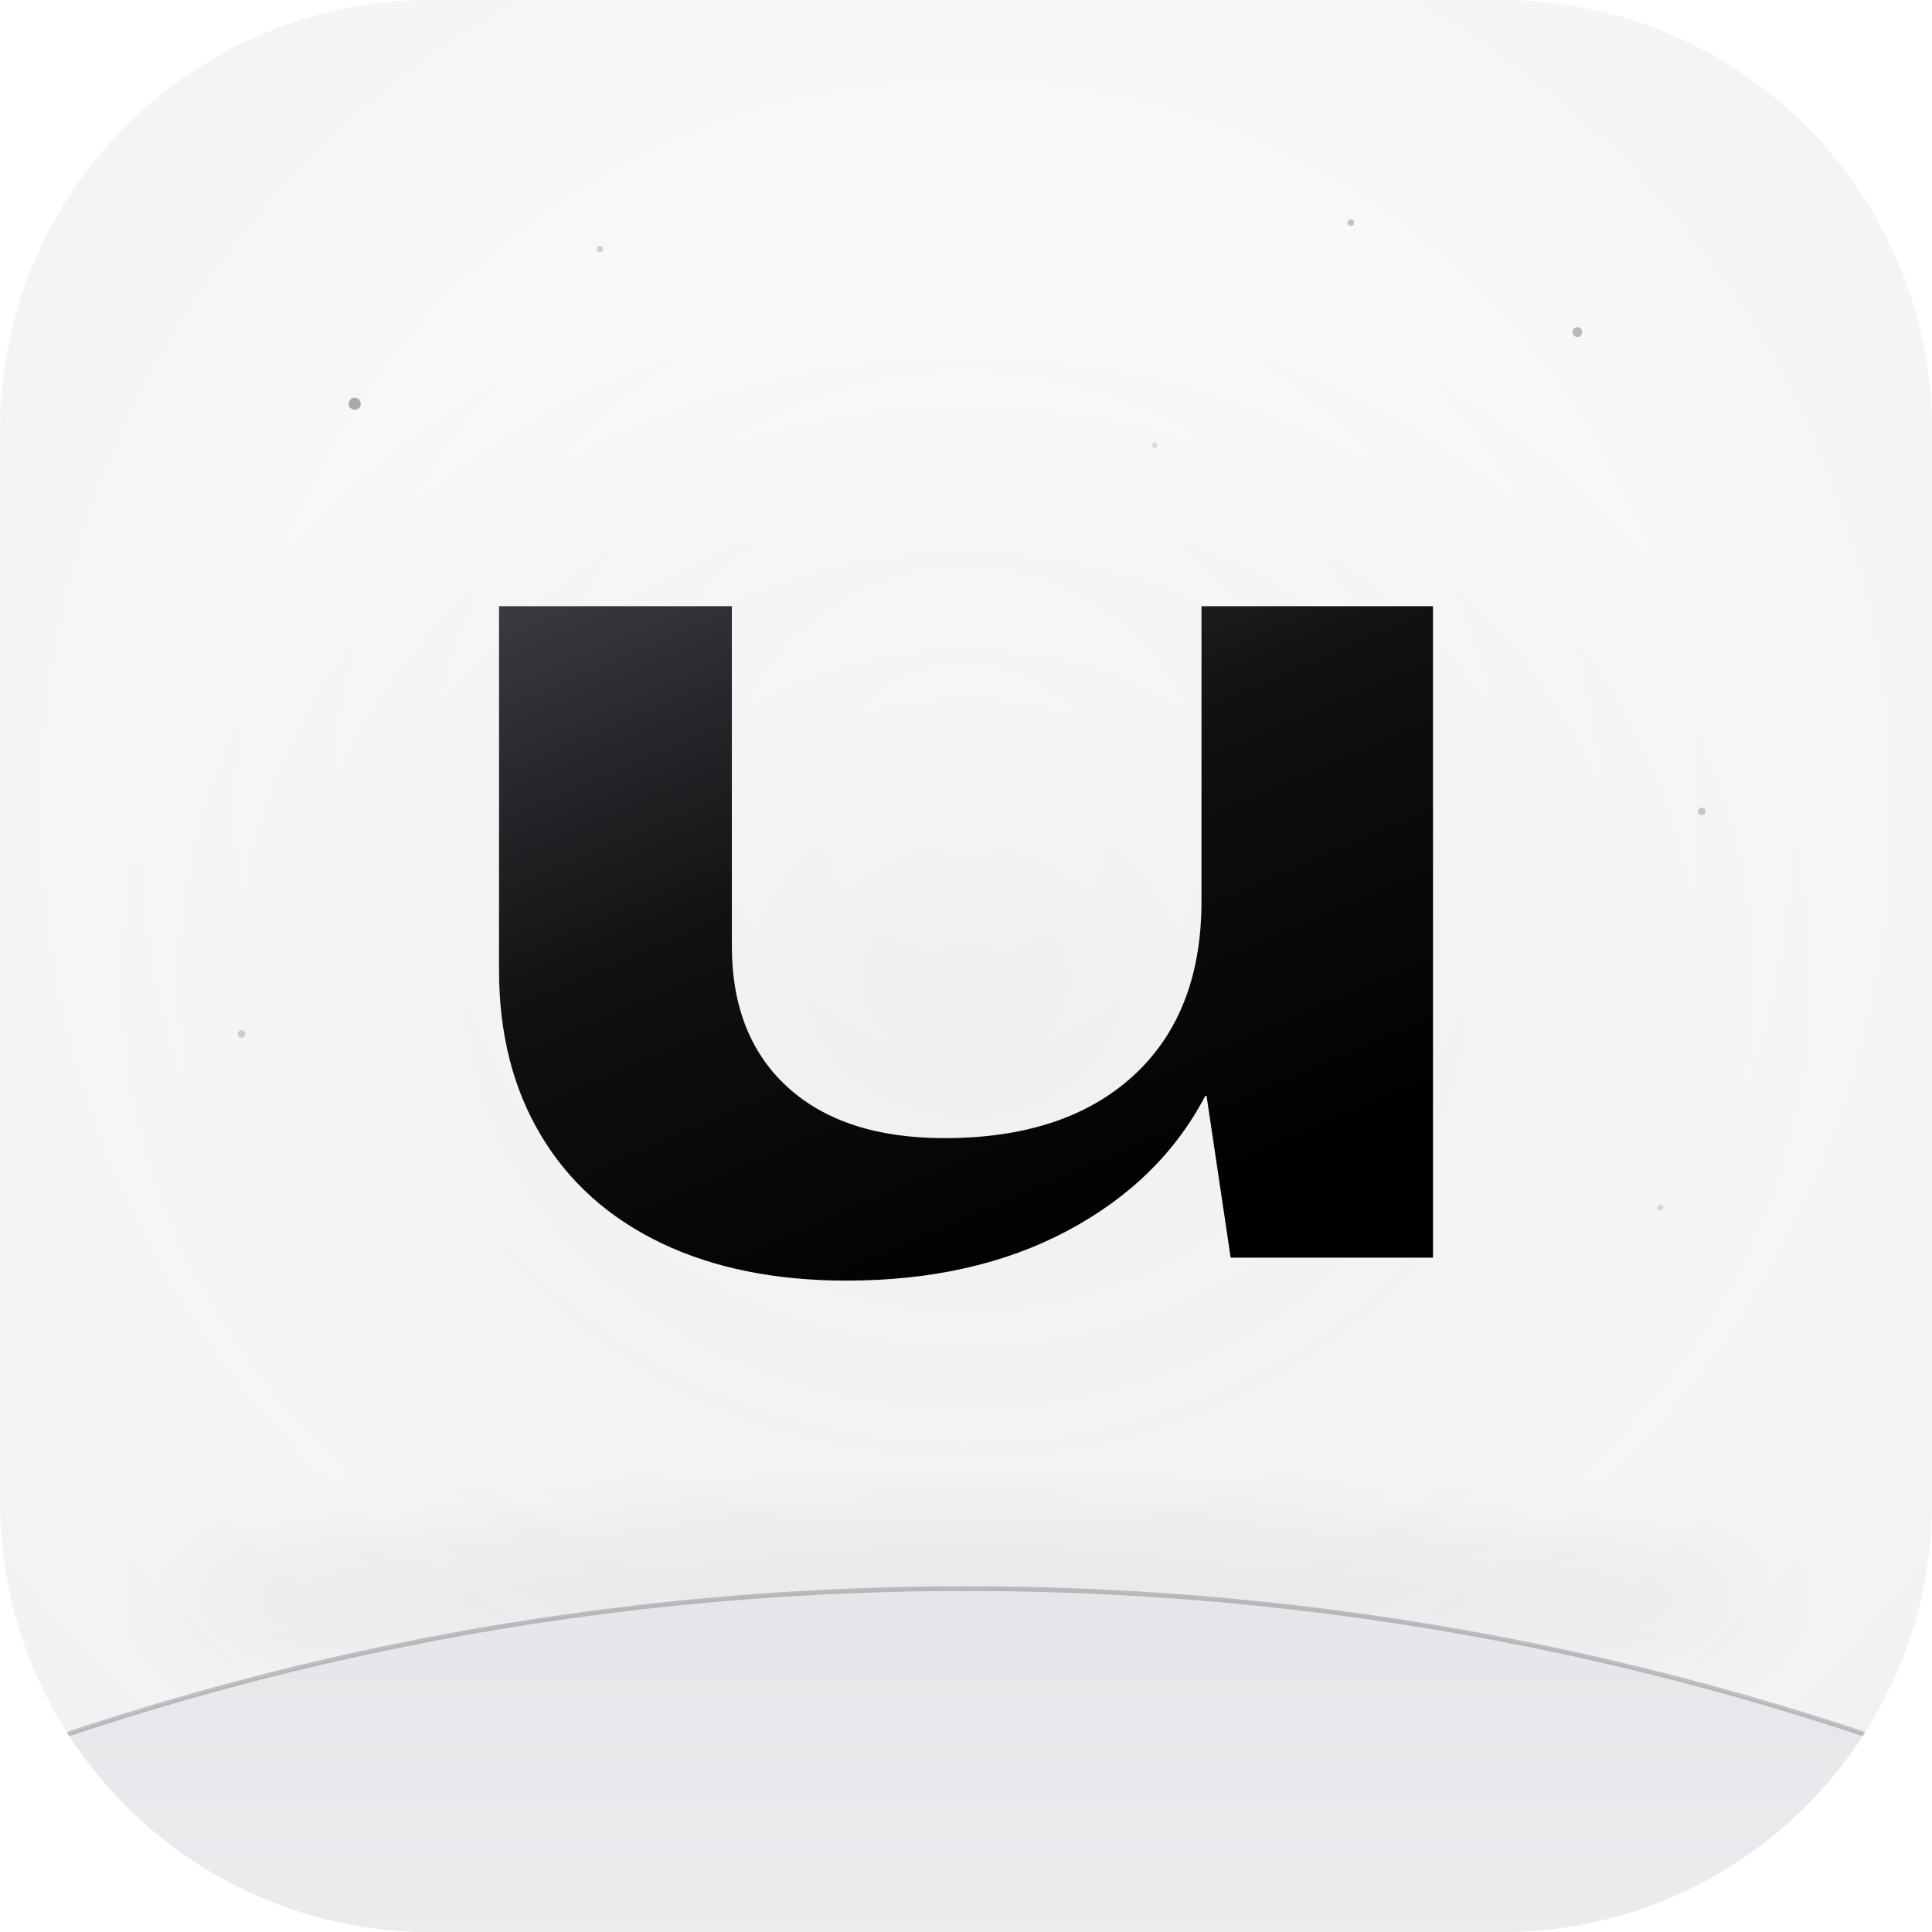
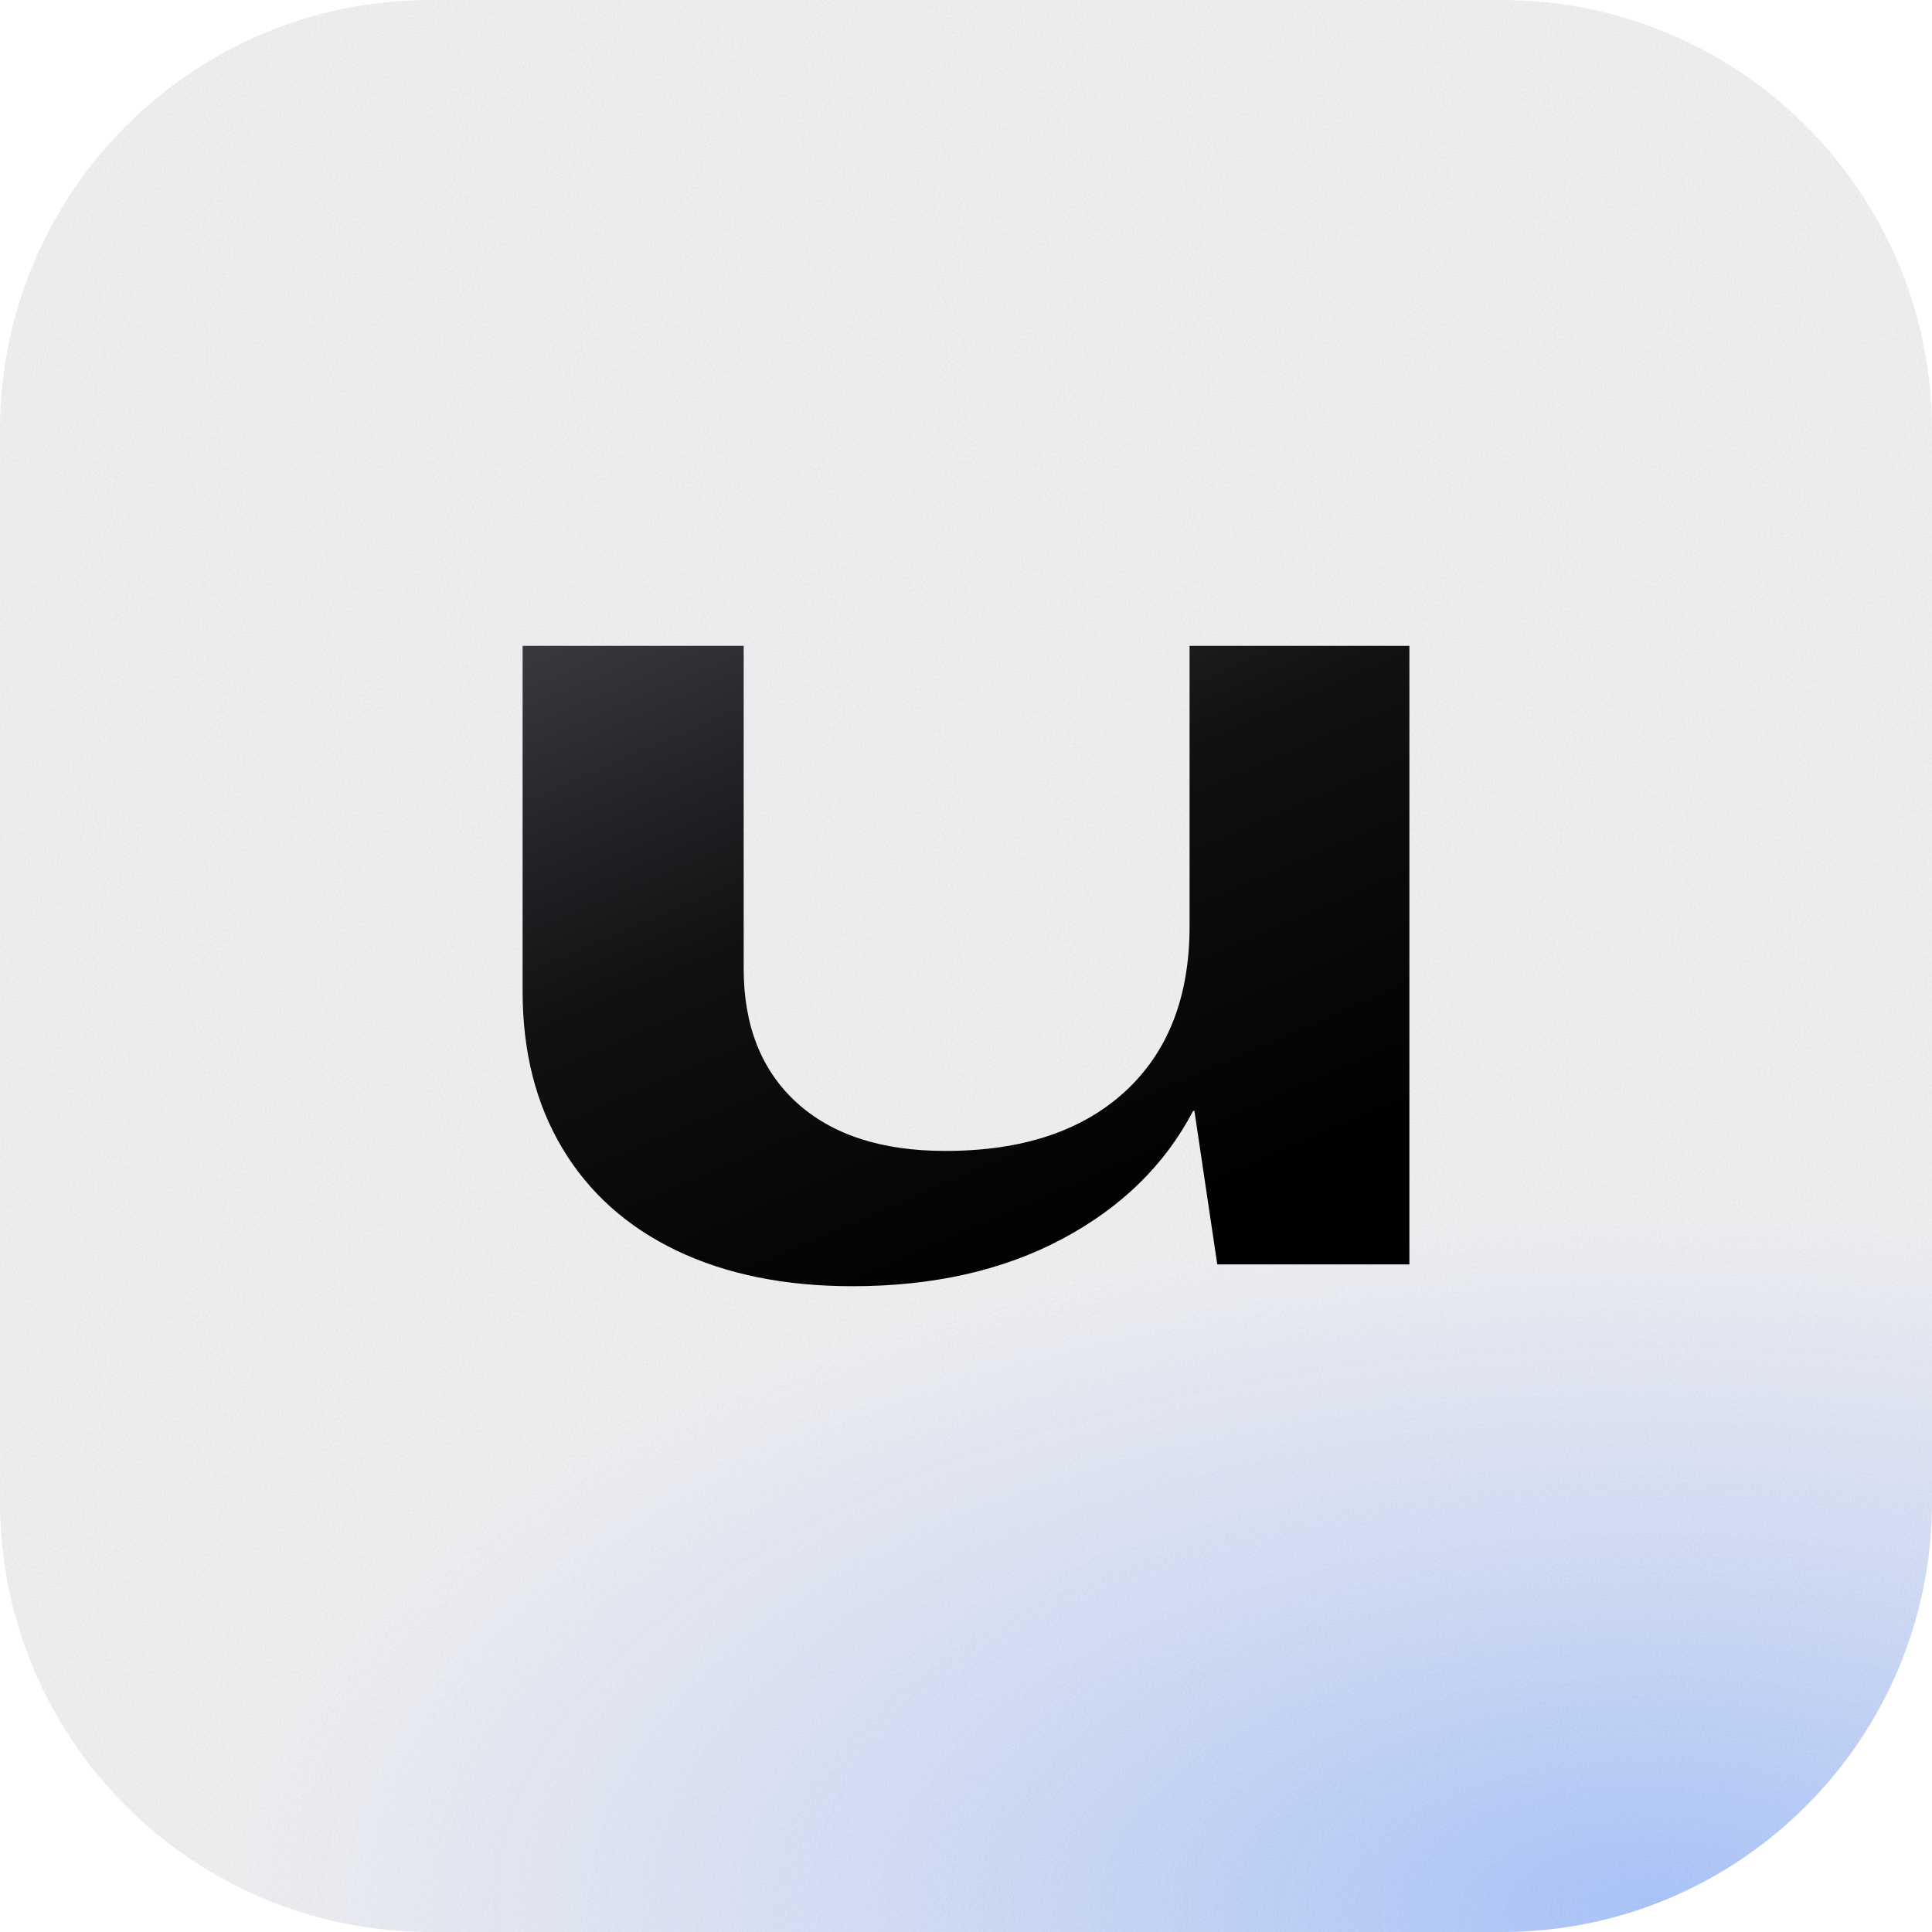
<svg xmlns="http://www.w3.org/2000/svg" viewBox="0 0 1024 1024">
  <defs>
    <linearGradient id="ua" x1="0" y1="0" x2=".6" y2="1">
      <stop offset="0" stop-color="#3a3a40" />
      <stop offset=".45" stop-color="#111113" />
      <stop offset="1" stop-color="#000" />
    </linearGradient>
-     <radialGradient id="skya" cx=".5" cy=".42" r=".7">
-       <stop offset="0" stop-color="#ffffff" />
-       <stop offset="1" stop-color="#f1f1f3" />
+     <radialGradient id="suna">
+       <stop offset="0" stop-color="rgb(143,180,255)" stop-opacity="0.7" />
+       <stop offset=".5" stop-color="rgb(143,180,255)" stop-opacity="0.315" />
+       <stop offset="1" stop-color="rgb(143,180,255)" stop-opacity="0" />
    </radialGradient>
-     <radialGradient id="haloa" cx=".5" cy=".5" r=".5">
-       <stop offset="0" stop-color="#111113" stop-opacity="0.06" />
-       <stop offset="1" stop-color="#111113" stop-opacity="0" />
-     </radialGradient>
-     <linearGradient id="planeta" x1="0" y1="0" x2="0" y2="1">
-       <stop offset="0" stop-color="#e6e6ea" />
-       <stop offset=".18" stop-color="#f7f7f8" />
-     </linearGradient>
-     <filter id="blura" x="-50%" y="-50%" width="200%" height="200%">
-       <feGaussianBlur stdDeviation="26" />
+     <filter id="graina" x="0" y="0" width="100%" height="100%">
+       <feTurbulence type="fractalNoise" baseFrequency=".9" numOctaves="3" stitchTiles="stitch" />
+       <feColorMatrix values="0 0 0 0 0 0 0 0 0 0 0 0 0 0 0 0 0 0 .6 0" />
    </filter>
    <clipPath id="sq">
      <rect width="1024" height="1024" rx="228" />
    </clipPath>
  </defs>
  <g clip-path="url(#sq)">
-     <rect width="1024" height="1024" fill="url(#skya)" />
-     <circle cx="188" cy="214" r="3.2" fill="#111113" opacity="0.338" />
-     <circle cx="836" cy="176" r="2.6" fill="#111113" opacity="0.27" />
-     <circle cx="902" cy="430" r="2.0" fill="#111113" opacity="0.203" />
-     <circle cx="128" cy="548" r="2.0" fill="#111113" opacity="0.18" />
-     <circle cx="716" cy="118" r="1.8" fill="#111113" opacity="0.225" />
-     <circle cx="318" cy="132" r="1.6" fill="#111113" opacity="0.18" />
-     <circle cx="612" cy="236" r="1.4" fill="#111113" opacity="0.135" />
-     <circle cx="880" cy="640" r="1.6" fill="#111113" opacity="0.135" />
-     <ellipse cx="512" cy="520" rx="470" ry="396" fill="url(#haloa)" />
-     <ellipse cx="512" cy="848" rx="420" ry="34" fill="#111113" opacity="0.06" filter="url(#blura)" />
-     <circle cx="512" cy="2342" r="1500" fill="url(#planeta)" />
-     <circle cx="512" cy="2342" r="1500" fill="none" stroke="#111113" stroke-opacity="0.22" stroke-width="2.5" />
-     <path d="M 27.547 1.625 C 22.504 1.625 18.133 0.738 14.438 -1.031 C 10.75 -2.801 7.914 -5.336 5.938 -8.641 C 3.957 -11.941 2.969 -15.844 2.969 -20.344 L 2.969 -46.078 L 19.438 -46.078 L 19.438 -22.047 C 19.438 -17.785 20.754 -14.453 23.391 -12.047 C 26.035 -9.648 29.727 -8.453 34.469 -8.453 C 40.164 -8.453 44.617 -9.922 47.828 -12.859 C 51.047 -15.805 52.656 -19.922 52.656 -25.203 L 52.656 -46.078 L 69.031 -46.078 L 69.031 0 L 54.719 0 L 53.016 -11.438 L 52.922 -11.438 C 50.816 -7.414 47.562 -4.234 43.156 -1.891 C 38.75 0.449 33.547 1.625 27.547 1.625 Z M 27.547 1.625 " transform="translate(242.25,666.57) scale(7.4932)" fill="url(#ua)" />
+     <rect width="1024" height="1024" fill="#f2f2f5" />
+     <ellipse cx="880" cy="1010" rx="760" ry="360" fill="url(#suna)" />
+     <path d="M 27.547 1.625 C 22.504 1.625 18.133 0.738 14.438 -1.031 C 10.75 -2.801 7.914 -5.336 5.938 -8.641 C 3.957 -11.941 2.969 -15.844 2.969 -20.344 L 2.969 -46.078 L 19.438 -46.078 L 19.438 -22.047 C 19.438 -17.785 20.754 -14.453 23.391 -12.047 C 26.035 -9.648 29.727 -8.453 34.469 -8.453 C 40.164 -8.453 44.617 -9.922 47.828 -12.859 C 51.047 -15.805 52.656 -19.922 52.656 -25.203 L 52.656 -46.078 L 69.031 -46.078 L 69.031 0 L 54.719 0 L 53.016 -11.438 L 52.922 -11.438 C 50.816 -7.414 47.562 -4.234 43.156 -1.891 C 38.75 0.449 33.547 1.625 27.547 1.625 Z M 27.547 1.625 " transform="translate(255.87,670.16) scale(7.1147)" fill="url(#ua)" />
+     <rect width="1024" height="1024" filter="url(#graina)" opacity="0.08" />
  </g>
</svg>
